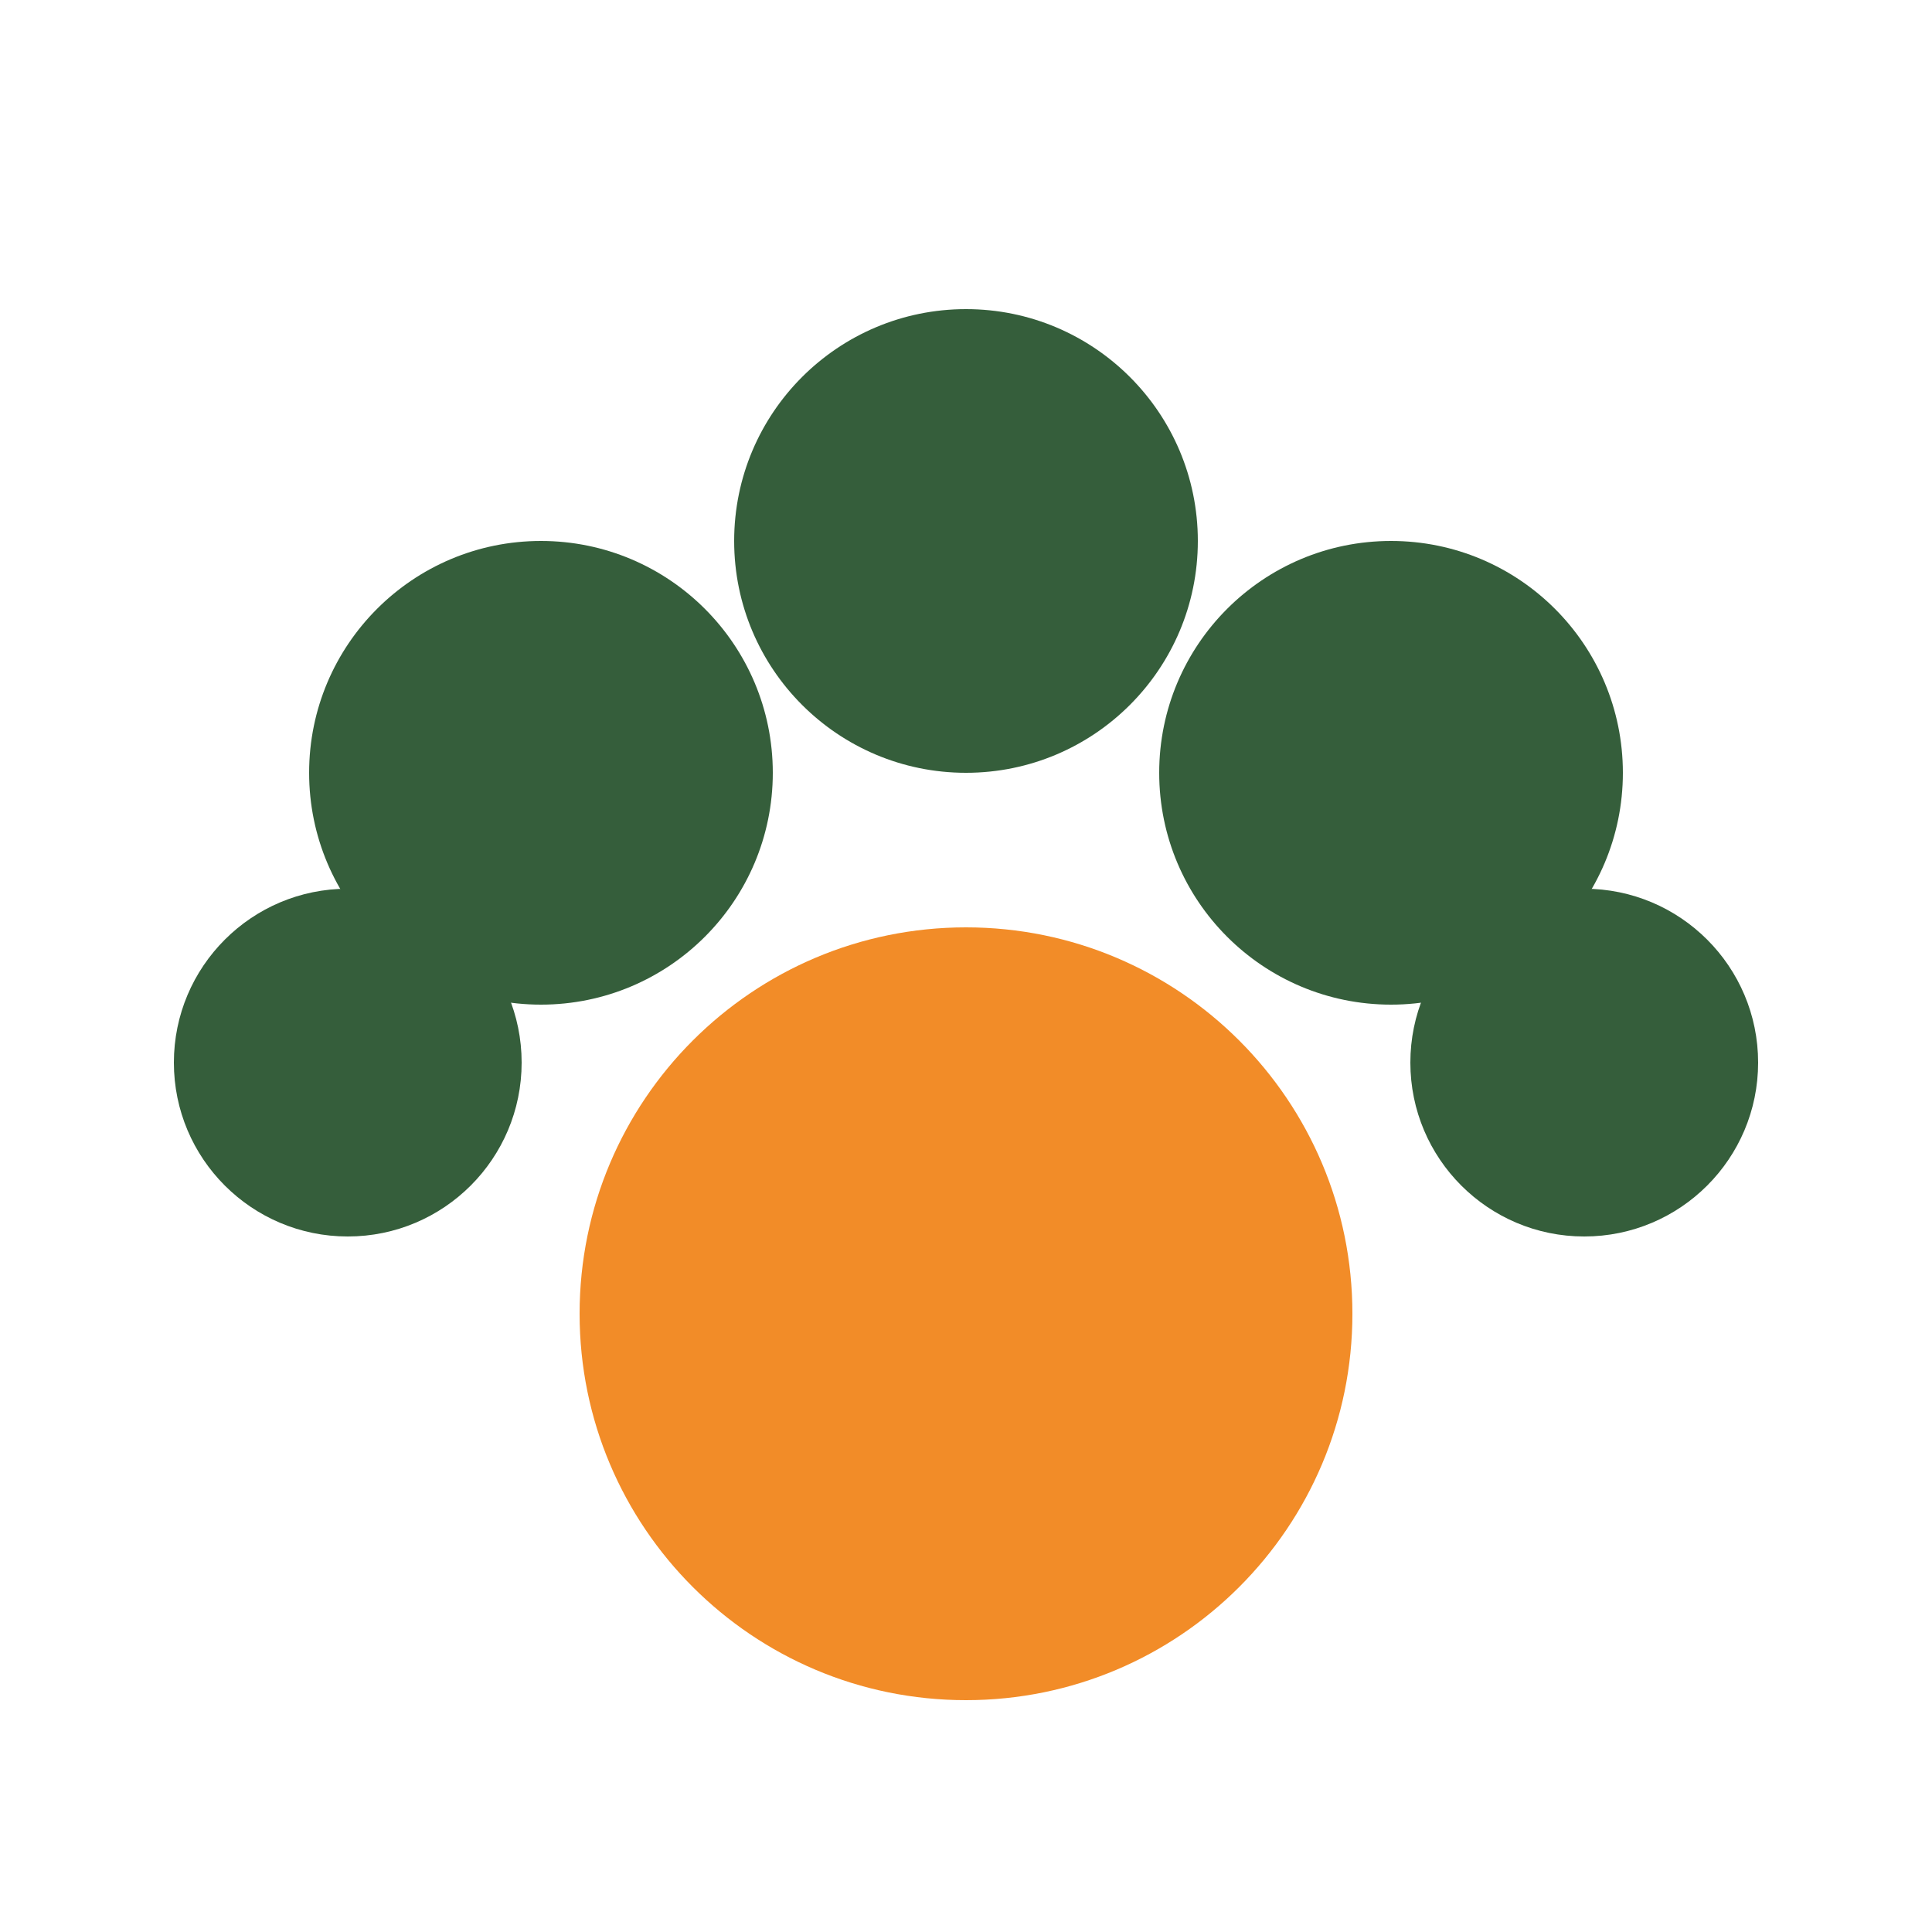
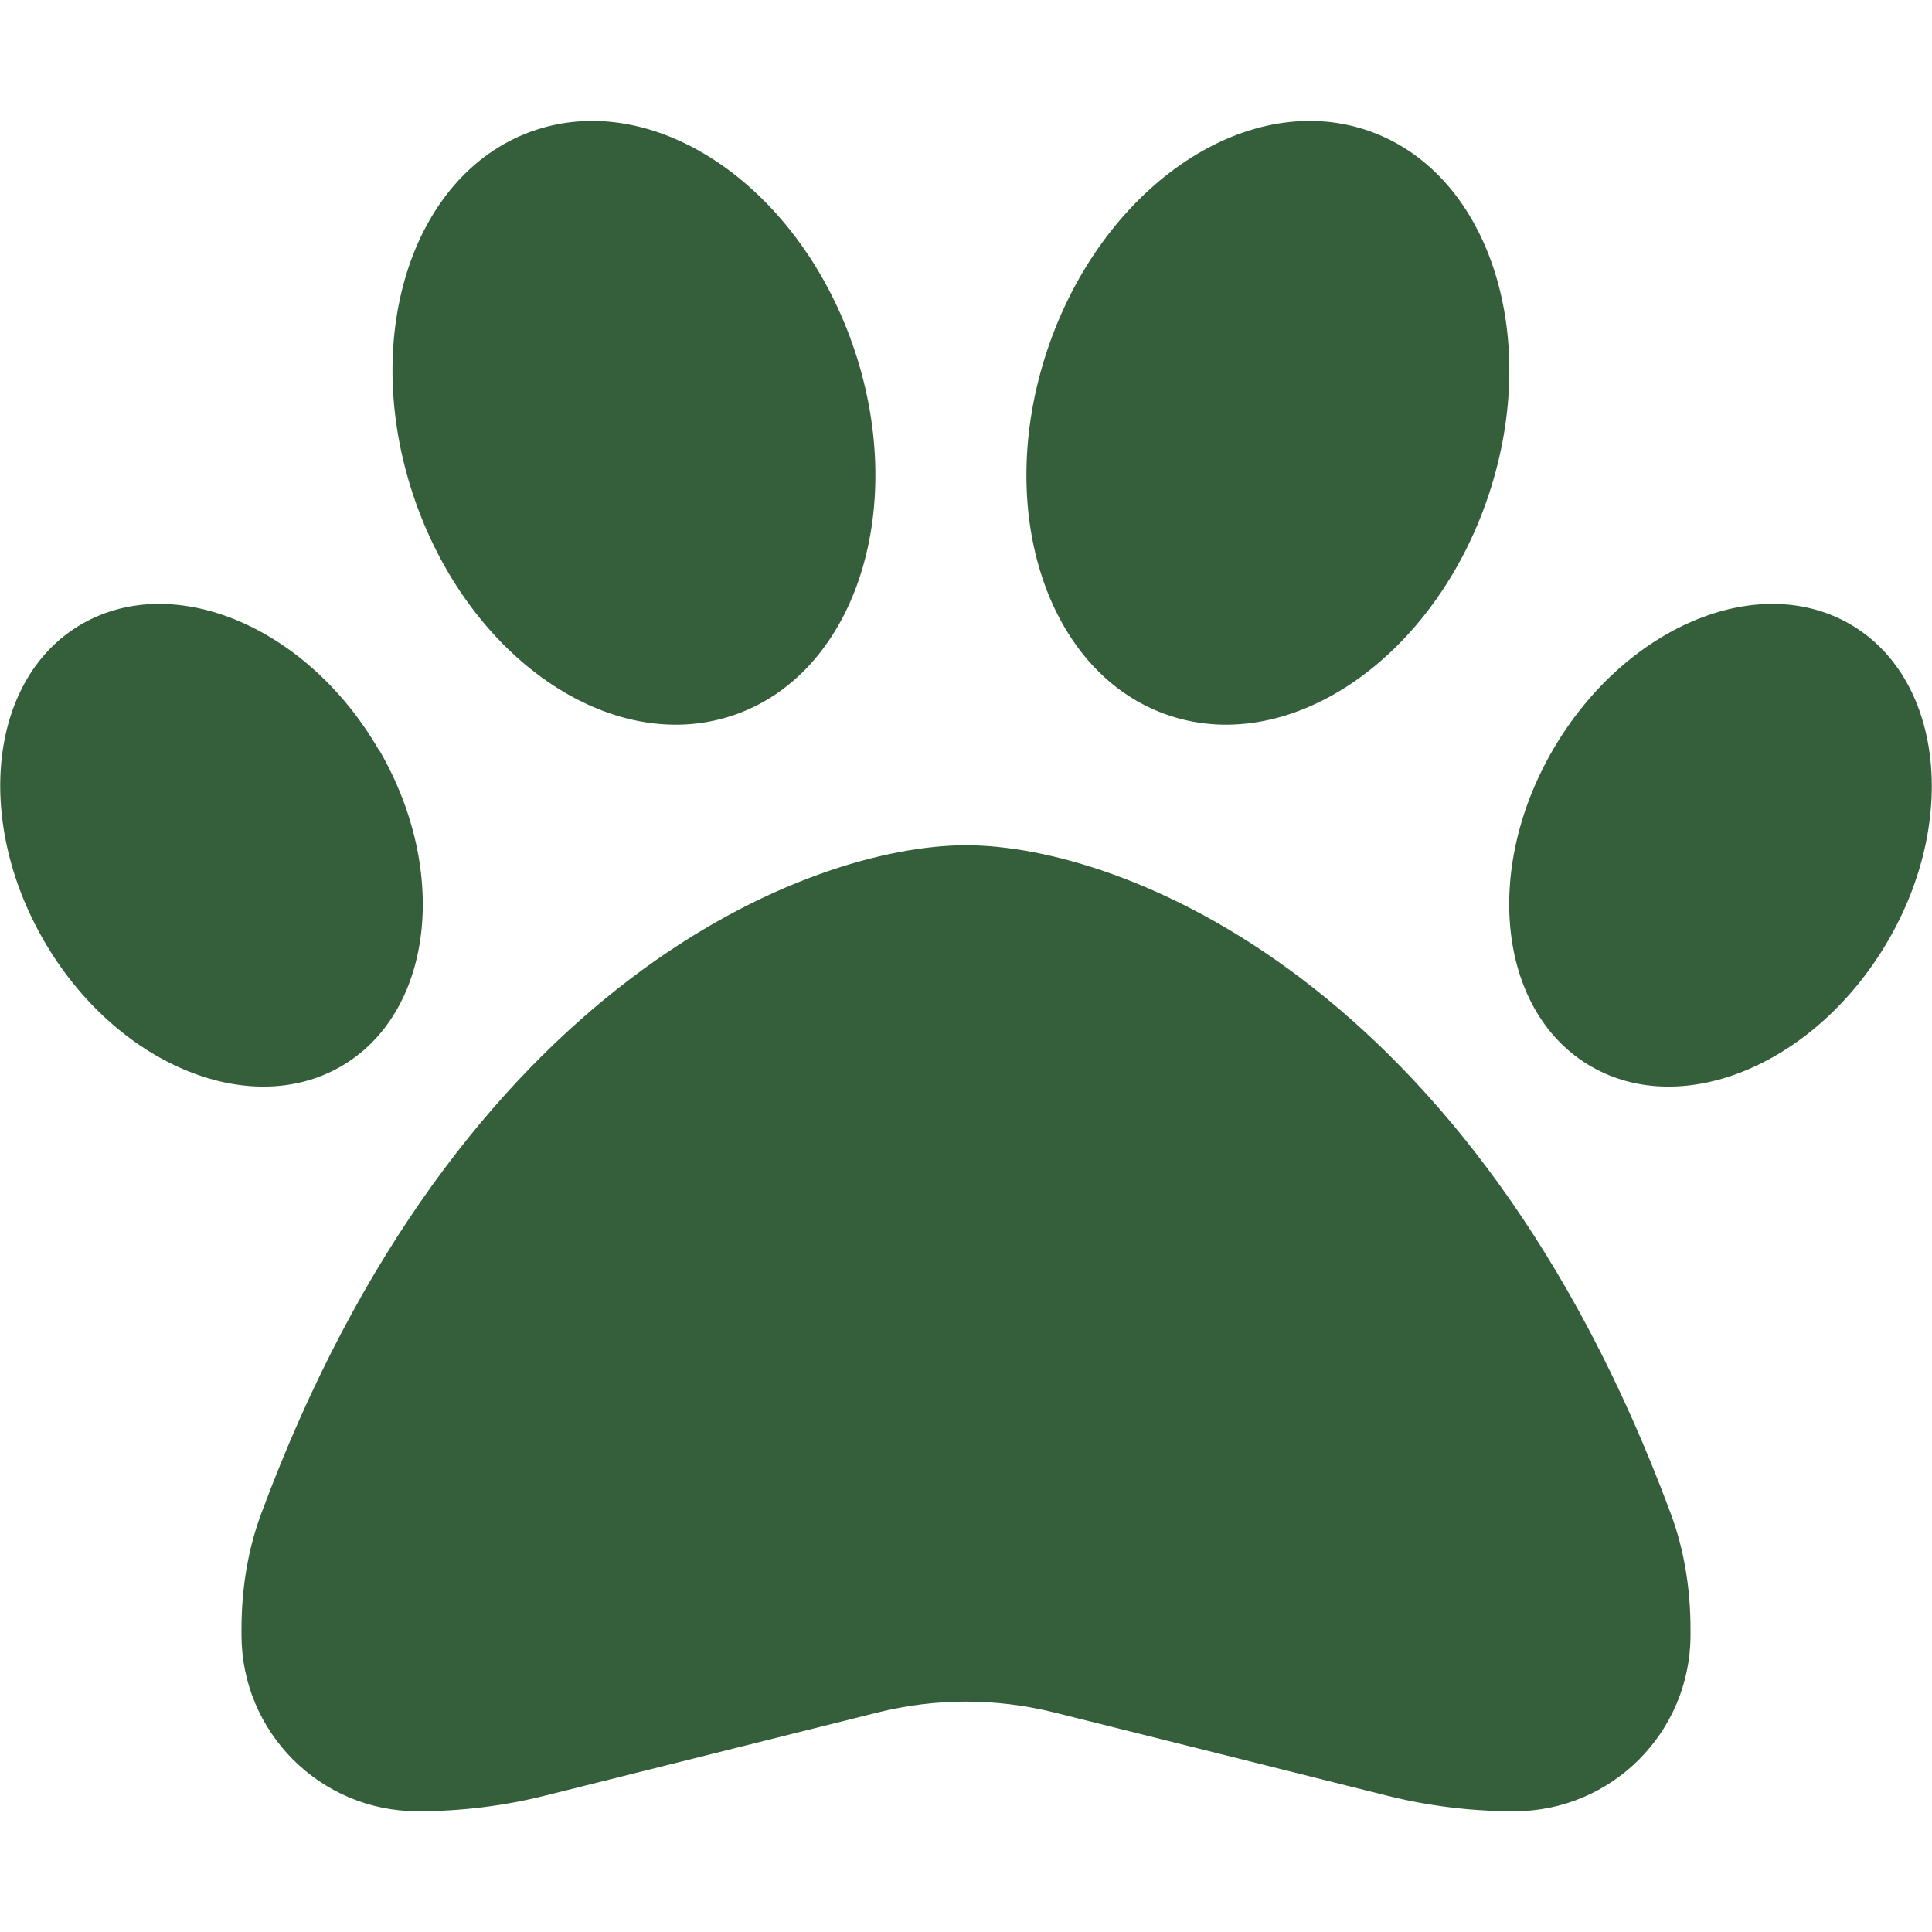
- <svg xmlns="http://www.w3.org/2000/svg" viewBox="0 0 100 100">
-   <circle cx="50" cy="68" r="20" fill="#F28C28" />
-   <circle cx="28" cy="40" r="12" fill="#355E3B" />
-   <circle cx="50" cy="28" r="12" fill="#355E3B" />
-   <circle cx="72" cy="40" r="12" fill="#355E3B" />
-   <circle cx="18" cy="55" r="9" fill="#355E3B" />
-   <circle cx="82" cy="55" r="9" fill="#355E3B" />
+ <svg xmlns="http://www.w3.org/2000/svg" viewBox="0 0 512 512">
+   <path d="M226.5 92.9c14.3 42.9-.3 86.2-32.6 96.8s-70.1-15.6-84.4-58.5s.3-86.2 32.6-96.8s70.1 15.6 84.4 58.5zM100.4 198.6c18.9 32.4 14.3 70.1-10.2 84.1s-59.7-.9-78.5-33.3S-2.7 179.3 21.8 165.3s59.7 .9 78.5 33.3zM69.2 401.2C121.6 259.9 214.7 224 256 224s134.4 35.9 186.8 177.2c3.6 9.7 5.2 20.1 5.2 30.5l0 1.6c0 25.8-20.9 46.7-46.7 46.7c-11.5 0-22.9-1.4-34-4.2l-88-22c-15.3-3.8-31.3-3.8-46.6 0l-88 22c-11.1 2.8-22.5 4.2-34 4.2C84.9 480 64 459.1 64 433.3l0-1.6c0-10.4 1.6-20.8 5.2-30.5zM421.8 282.7c-24.5-14-29.1-51.7-10.2-84.1s54-47.3 78.5-33.3s29.1 51.7 10.2 84.1s-54 47.3-78.5 33.3zM310.1 189.7c-32.3-10.6-46.9-53.9-32.6-96.8s52.1-69.1 84.4-58.5s46.9 53.9 32.6 96.8s-52.1 69.1-84.4 58.5z" fill="#355E3B" />
</svg>
